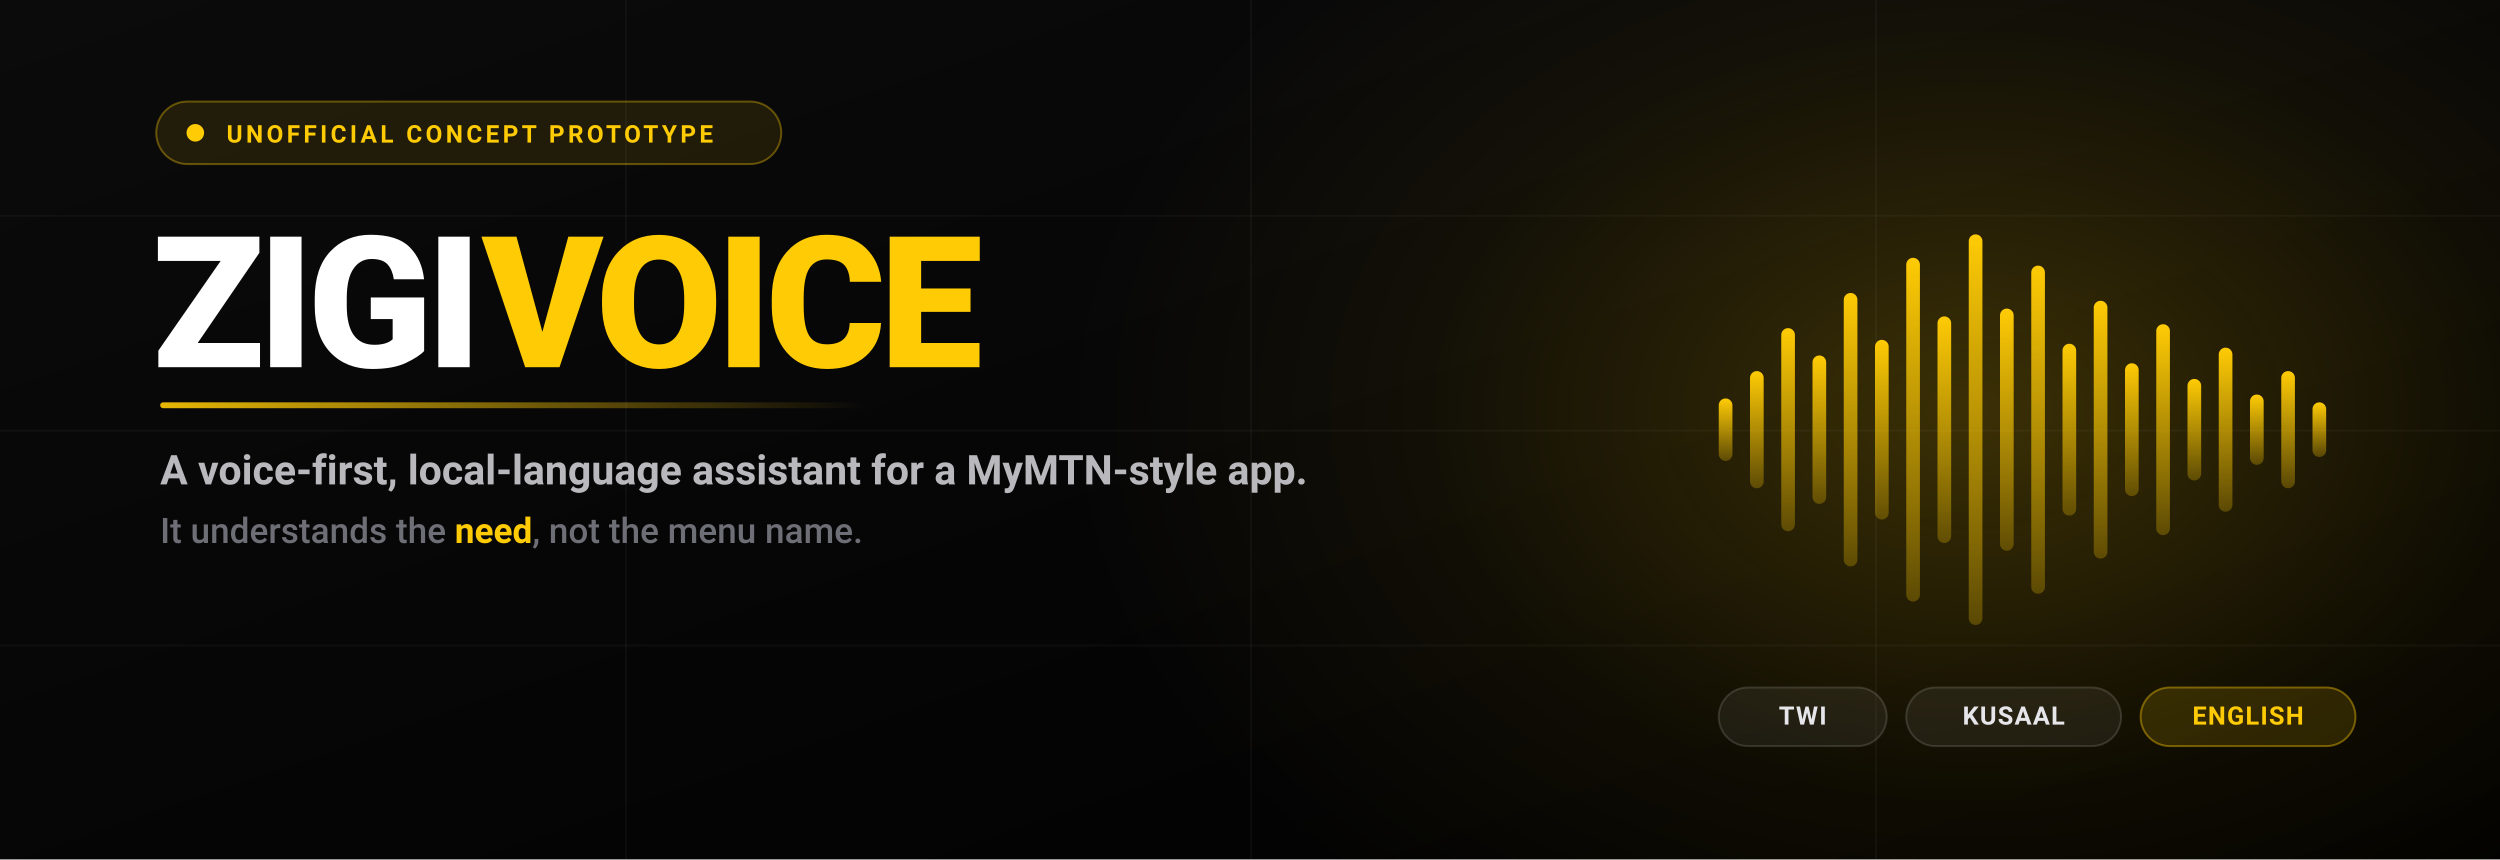
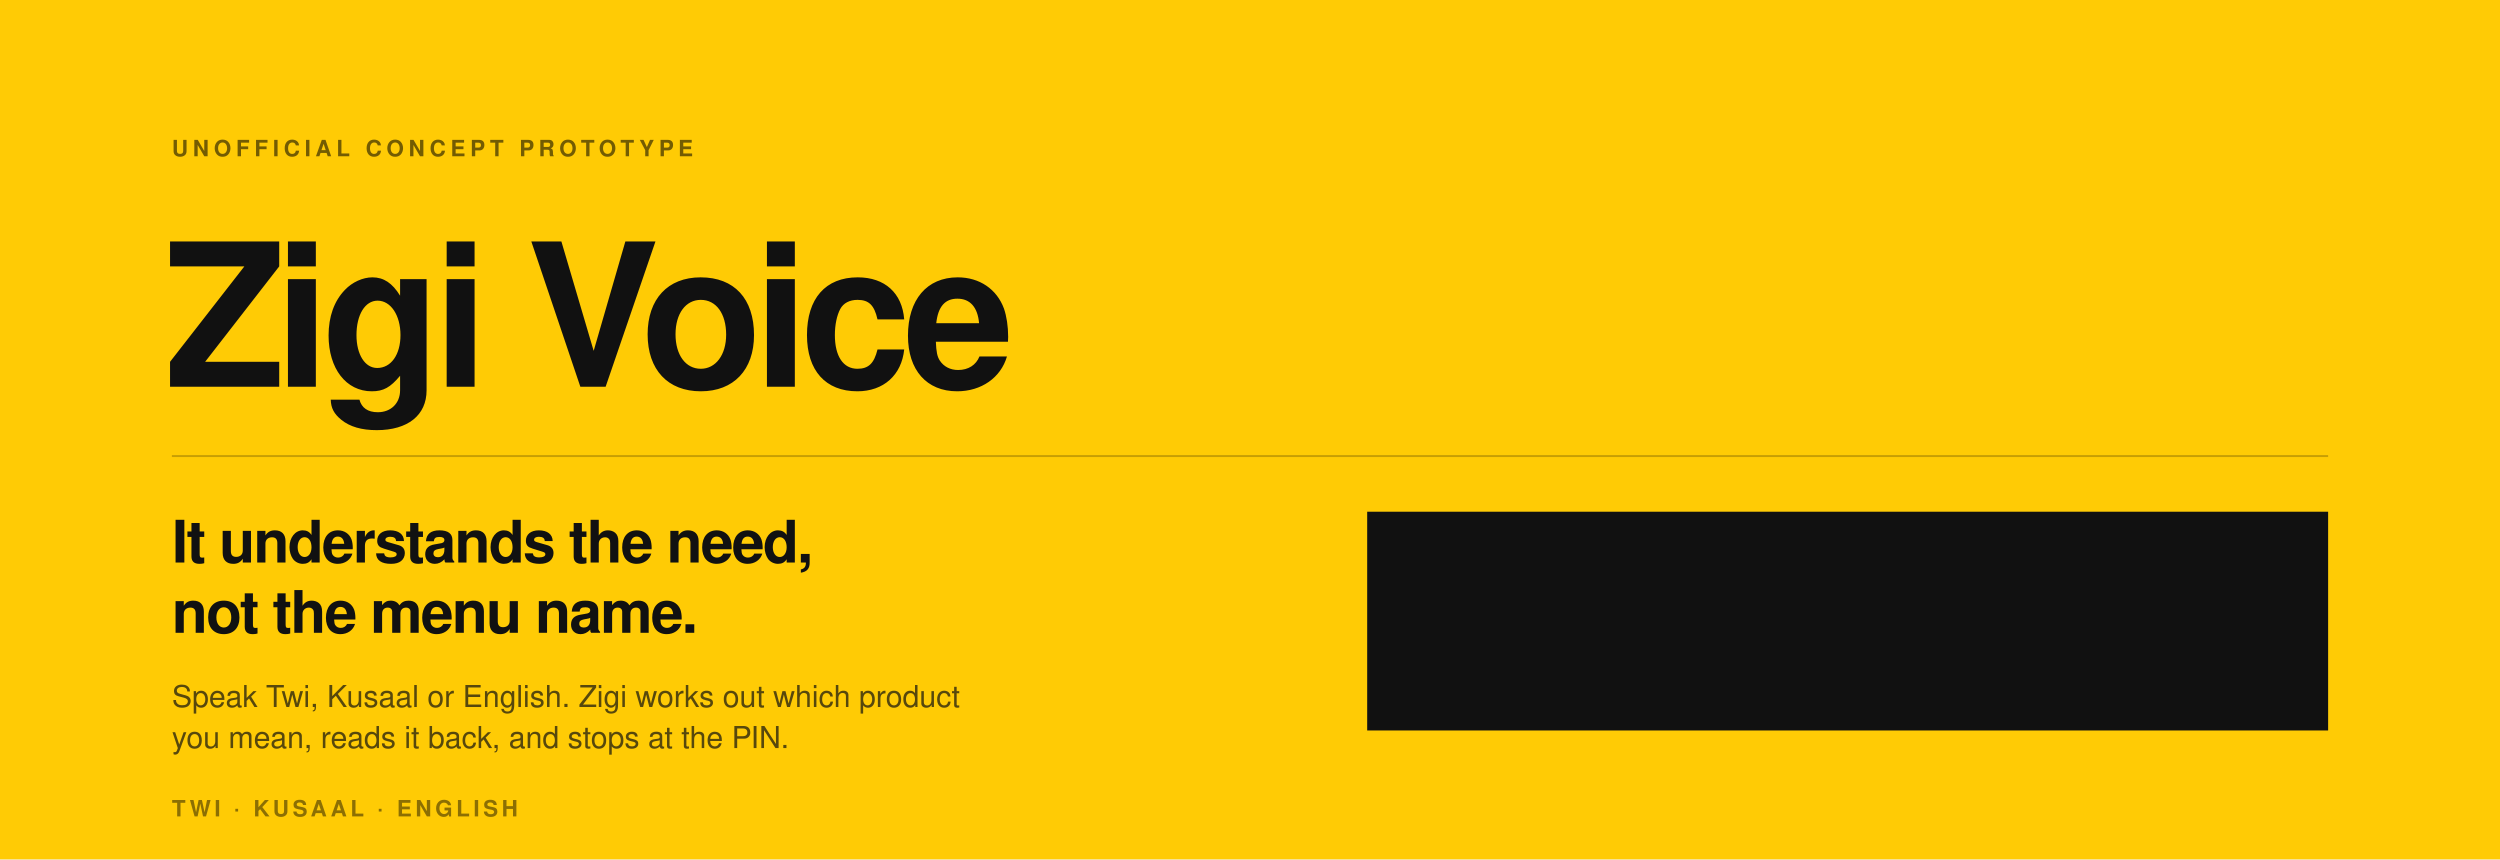
- <svg xmlns="http://www.w3.org/2000/svg" viewBox="0 0 1280 440" width="1280" height="440" role="img" aria-label="Zigi Voice — a voice-first, local-language assistant for a MyMTN-style app. Speak Twi, Kusaal or English; Zigi understands the need, not the menu name.">
+ <svg xmlns="http://www.w3.org/2000/svg" viewBox="0 0 1280 440" width="1280" height="440" role="img" aria-label="Zigi Voice — it understands the need, not the menu name. Speak Twi, Kusaal or English; Zigi maps what you say to the right product, reads it back, and stops at the PIN.">
  <defs>
-     <linearGradient id="h-bg" x1="0" y1="0" x2="1" y2="1">
-       <stop offset="0" stop-color="#0B0B0C" />
-       <stop offset="0.55" stop-color="#050506" />
-       <stop offset="1" stop-color="#000000" />
-     </linearGradient>
-     <radialGradient id="h-glow" cx="0.5" cy="0.5" r="0.5">
-       <stop offset="0" stop-color="#FFCB05" stop-opacity="0.22" />
-       <stop offset="0.6" stop-color="#FFCB05" stop-opacity="0.05" />
-       <stop offset="1" stop-color="#FFCB05" stop-opacity="0" />
-     </radialGradient>
-     <linearGradient id="h-bar" x1="0" y1="1" x2="0" y2="0">
-       <stop offset="0" stop-color="#FFCB05" stop-opacity="0.25" />
-       <stop offset="1" stop-color="#FFCB05" stop-opacity="1" />
-     </linearGradient>
-     <linearGradient id="h-rule" x1="0" y1="0" x2="1" y2="0">
-       <stop offset="0" stop-color="#FFCB05" stop-opacity="0.9" />
-       <stop offset="1" stop-color="#FFCB05" stop-opacity="0" />
-     </linearGradient>
    <style>
-       .f { font-family: 'Segoe UI', Roboto, 'Helvetica Neue', Helvetica, Arial, sans-serif; }
-       .m { font-family: ui-monospace, 'SF Mono', SFMono-Regular, Menlo, Consolas, 'Liberation Mono', monospace; }
+       .s { font-family: 'Helvetica Neue', Helvetica, Arial, sans-serif; }
+       .m { font-family: ui-monospace, 'SF Mono', SFMono-Regular, Menlo, Consolas, monospace; }

-       .bar {
-         fill: url(#h-bar);
-         transform-box: fill-box;
-         transform-origin: 50% 50%;
-         animation: eq 1.7s ease-in-out infinite;
-       }
-       @keyframes eq {
-         0%, 100% { transform: scaleY(0.14); }
-         50%      { transform: scaleY(1); }
-       }
+       /* Only the demo line moves. Three utterances, cut cleanly, 5s each. */
+       .rot { opacity: 0; animation: rot 15s linear infinite; }
+       @keyframes rot { 0%, 31% { opacity: 1; } 33%, 100% { opacity: 0; } }
+       .r2 { animation-delay: 5s; }
+       .r3 { animation-delay: 10s; }

-       /* Each utterance/outcome pair holds the stage for a third of a 16.5s loop. */
-       .pair {
-         opacity: 0;
-         transform-box: fill-box;
-         animation: cycle 16.5s ease-in-out infinite;
-       }
-       @keyframes cycle {
-         0%    { opacity: 0; transform: translateY(9px); }
-         2.5%  { opacity: 1; transform: translateY(0); }
-         29%   { opacity: 1; transform: translateY(0); }
-         32%   { opacity: 0; transform: translateY(-9px); }
-         100%  { opacity: 0; transform: translateY(-9px); }
-       }
-       .p2 { animation-delay: 5.5s; }
-       .p3 { animation-delay: 11s; }
- 
-       .live { animation: live 1.7s ease-in-out infinite; }
-       @keyframes live { 0%, 100% { opacity: 0.35; } 50% { opacity: 1; } }
- 
-       .sweep { animation: sweep 16.5s ease-in-out infinite; }
-       @keyframes sweep { 0%, 100% { opacity: 0.25; } 50% { opacity: 0.6; } }
+       .caret { animation: caret 1.06s steps(1) infinite; }
+       @keyframes caret { 0%, 49% { opacity: 1; } 50%, 100% { opacity: 0; } }
    </style>
  </defs>
-   <rect width="1280" height="440" fill="url(#h-bg)" />
-   <ellipse cx="1010" cy="210" rx="470" ry="330" fill="url(#h-glow)" />
-   <g stroke="#FFFFFF" stroke-opacity="0.035" stroke-width="1">
-     <path d="M0 110.5H1280M0 220.5H1280M0 330.5H1280" />
-     <path d="M320.5 0V440M640.5 0V440M960.5 0V440" />
-   </g>
-   <g>
-     <rect x="80" y="52" width="320" height="32" rx="16" fill="#FFCB05" fill-opacity="0.10" stroke="#FFCB05" stroke-opacity="0.35" />
-     <circle class="live" cx="100" cy="68" r="4.5" fill="#FFCB05" />
-     <text class="f" x="116" y="73" font-size="12.5" font-weight="700" letter-spacing="1.7" fill="#FFCB05">UNOFFICIAL CONCEPT PROTOTYPE</text>
-   </g>
-   <text class="f" x="78" y="188" font-size="94" font-weight="800" letter-spacing="-3.2" fill="#FFFFFF">ZIGI<tspan fill="#FFCB05"> VOICE</tspan>
-   </text>
-   <rect x="82" y="206" width="360" height="3" rx="1.5" fill="url(#h-rule)" />
-   <text class="f" x="82" y="248" font-size="21" font-weight="600" fill="#B9B9BD">A voice-first, local-language assistant for a MyMTN-style app.</text>
-   <text class="f" x="82" y="278" font-size="18" font-weight="500" fill="#6E6E76">It understands the <tspan fill="#FFCB05" font-weight="700">need</tspan>, not the menu name.</text>
-   <g class="pair">
-     <text class="m" x="82" y="345" font-size="18.5" fill="#EDEDF0">“I want data for the night”</text>
-     <text class="f" x="82" y="380" font-size="15" font-weight="700" fill="#FFCB05">→<tspan fill="#8A8A92" font-weight="600" dx="10">Midnight Bundle · 1.5GB · GHS 2 · 12am–5am</tspan>
+   <rect width="1280" height="440" fill="#FFCB05" />
+   <text class="s" x="88" y="80" font-size="11.5" font-weight="700" letter-spacing="2.4" fill="#000000" fill-opacity="0.55">UNOFFICIAL CONCEPT PROTOTYPE</text>
+   <text class="s" x="84" y="198" font-size="102" font-weight="700" letter-spacing="-4.5" fill="#111111">Zigi Voice</text>
+   <path d="M88 233.5H1192" stroke="#000000" stroke-opacity="0.22" stroke-width="1" />
+   <text class="s" x="88" y="288" font-size="30" font-weight="700" letter-spacing="-0.8" fill="#111111">It understands the need,</text>
+   <text class="s" x="88" y="324" font-size="30" font-weight="700" letter-spacing="-0.8" fill="#111111">not the menu name.</text>
+   <text class="s" x="88" y="362" font-size="15.5" font-weight="500" fill="#111111" fill-opacity="0.7">Speak Twi, Kusaal or English. Zigi works out which product</text>
+   <text class="s" x="88" y="383" font-size="15.5" font-weight="500" fill="#111111" fill-opacity="0.7">you mean, reads it back, and stops at the PIN.</text>
+   <text class="s" x="88" y="418" font-size="11.5" font-weight="700" letter-spacing="1.8" fill="#000000" fill-opacity="0.45">TWI · KUSAAL · ENGLISH</text>
+   <rect x="700" y="262" width="492" height="112" fill="#111111" />
+   <g class="rot">
+     <text class="m" x="724" y="306" font-size="16.5" fill="#FFFFFF">“I want data for the night”<tspan class="caret" fill="#FFCB05">_</tspan>
+     </text>
+     <text class="s" x="724" y="340" font-size="13.5" font-weight="600" fill="#FFCB05">→ <tspan fill="#8E8E88">Midnight Bundle · 1.5GB · GHS 2 · 12am–5am</tspan>
    </text>
  </g>
-   <g class="pair p2">
-     <text class="m" x="82" y="345" font-size="18.5" fill="#EDEDF0">“Send 20 cedis to Prince”</text>
-     <text class="f" x="82" y="380" font-size="15" font-weight="700" fill="#FFCB05">→<tspan fill="#8A8A92" font-weight="600" dx="10">MoMo transfer · GHS 20 · Prince Mensah · read back before PIN</tspan>
+   <g class="rot r2">
+     <text class="m" x="724" y="306" font-size="16.5" fill="#FFFFFF">“Send 20 cedis to Prince”<tspan class="caret" fill="#FFCB05">_</tspan>
+     </text>
+     <text class="s" x="724" y="340" font-size="13.5" font-weight="600" fill="#FFCB05">→ <tspan fill="#8E8E88">MoMo · GHS 20 · read back before the PIN</tspan>
    </text>
  </g>
-   <g class="pair p3">
-     <text class="m" x="82" y="345" font-size="18.5" fill="#EDEDF0">“Data that won’t finish”</text>
-     <text class="f" x="82" y="380" font-size="15" font-weight="700" fill="#FFCB05">→<tspan fill="#8A8A92" font-weight="600" dx="10">Flexi Data Bundle · non-expiry · from GHS 0.03</tspan>
+   <g class="rot r3">
+     <text class="m" x="724" y="306" font-size="16.5" fill="#FFFFFF">“Data that won’t finish”<tspan class="caret" fill="#FFCB05">_</tspan>
+     </text>
+     <text class="s" x="724" y="340" font-size="13.5" font-weight="600" fill="#FFCB05">→ <tspan fill="#8E8E88">Flexi Data Bundle · non-expiry · from GHS 0.03</tspan>
    </text>
  </g>
-   <g class="sweep" transform="translate(880,220)">
-     <g>
-       <rect class="bar" x="0" y="-16" width="7" height="32" rx="3.5" style="animation-delay:-0.10s" />
-       <rect class="bar" x="16" y="-30" width="7" height="60" rx="3.5" style="animation-delay:-0.45s" />
-       <rect class="bar" x="32" y="-52" width="7" height="104" rx="3.5" style="animation-delay:-0.80s" />
-       <rect class="bar" x="48" y="-38" width="7" height="76" rx="3.5" style="animation-delay:-0.25s" />
-       <rect class="bar" x="64" y="-70" width="7" height="140" rx="3.5" style="animation-delay:-1.15s" />
-       <rect class="bar" x="80" y="-46" width="7" height="92" rx="3.5" style="animation-delay:-0.60s" />
-       <rect class="bar" x="96" y="-88" width="7" height="176" rx="3.5" style="animation-delay:-1.45s" />
-       <rect class="bar" x="112" y="-58" width="7" height="116" rx="3.5" style="animation-delay:-0.35s" />
-       <rect class="bar" x="128" y="-100" width="7" height="200" rx="3.5" style="animation-delay:-0.95s" />
-       <rect class="bar" x="144" y="-62" width="7" height="124" rx="3.5" style="animation-delay:-1.60s" />
-       <rect class="bar" x="160" y="-84" width="7" height="168" rx="3.5" style="animation-delay:-0.05s" />
-       <rect class="bar" x="176" y="-44" width="7" height="88" rx="3.5" style="animation-delay:-1.30s" />
-       <rect class="bar" x="192" y="-66" width="7" height="132" rx="3.5" style="animation-delay:-0.70s" />
-       <rect class="bar" x="208" y="-34" width="7" height="68" rx="3.5" style="animation-delay:-1.05s" />
-       <rect class="bar" x="224" y="-54" width="7" height="108" rx="3.5" style="animation-delay:-0.20s" />
-       <rect class="bar" x="240" y="-26" width="7" height="52" rx="3.5" style="animation-delay:-1.50s" />
-       <rect class="bar" x="256" y="-42" width="7" height="84" rx="3.5" style="animation-delay:-0.85s" />
-       <rect class="bar" x="272" y="-18" width="7" height="36" rx="3.5" style="animation-delay:-0.40s" />
-       <rect class="bar" x="288" y="-30" width="7" height="60" rx="3.5" style="animation-delay:-1.20s" />
-       <rect class="bar" x="304" y="-14" width="7" height="28" rx="3.5" style="animation-delay:-0.55s" />
-     </g>
-   </g>
-   <g class="f" font-size="13" font-weight="700" letter-spacing="0.6">
-     <rect x="880" y="352" width="86" height="30" rx="15" fill="#FFFFFF" fill-opacity="0.06" stroke="#FFFFFF" stroke-opacity="0.14" />
-     <text x="923" y="371" text-anchor="middle" fill="#E6E6EA">TWI</text>
-     <rect x="976" y="352" width="110" height="30" rx="15" fill="#FFFFFF" fill-opacity="0.06" stroke="#FFFFFF" stroke-opacity="0.14" />
-     <text x="1031" y="371" text-anchor="middle" fill="#E6E6EA">KUSAAL</text>
-     <rect x="1096" y="352" width="110" height="30" rx="15" fill="#FFCB05" fill-opacity="0.14" stroke="#FFCB05" stroke-opacity="0.4" />
-     <text x="1151" y="371" text-anchor="middle" fill="#FFCB05">ENGLISH</text>
-   </g>
</svg>
